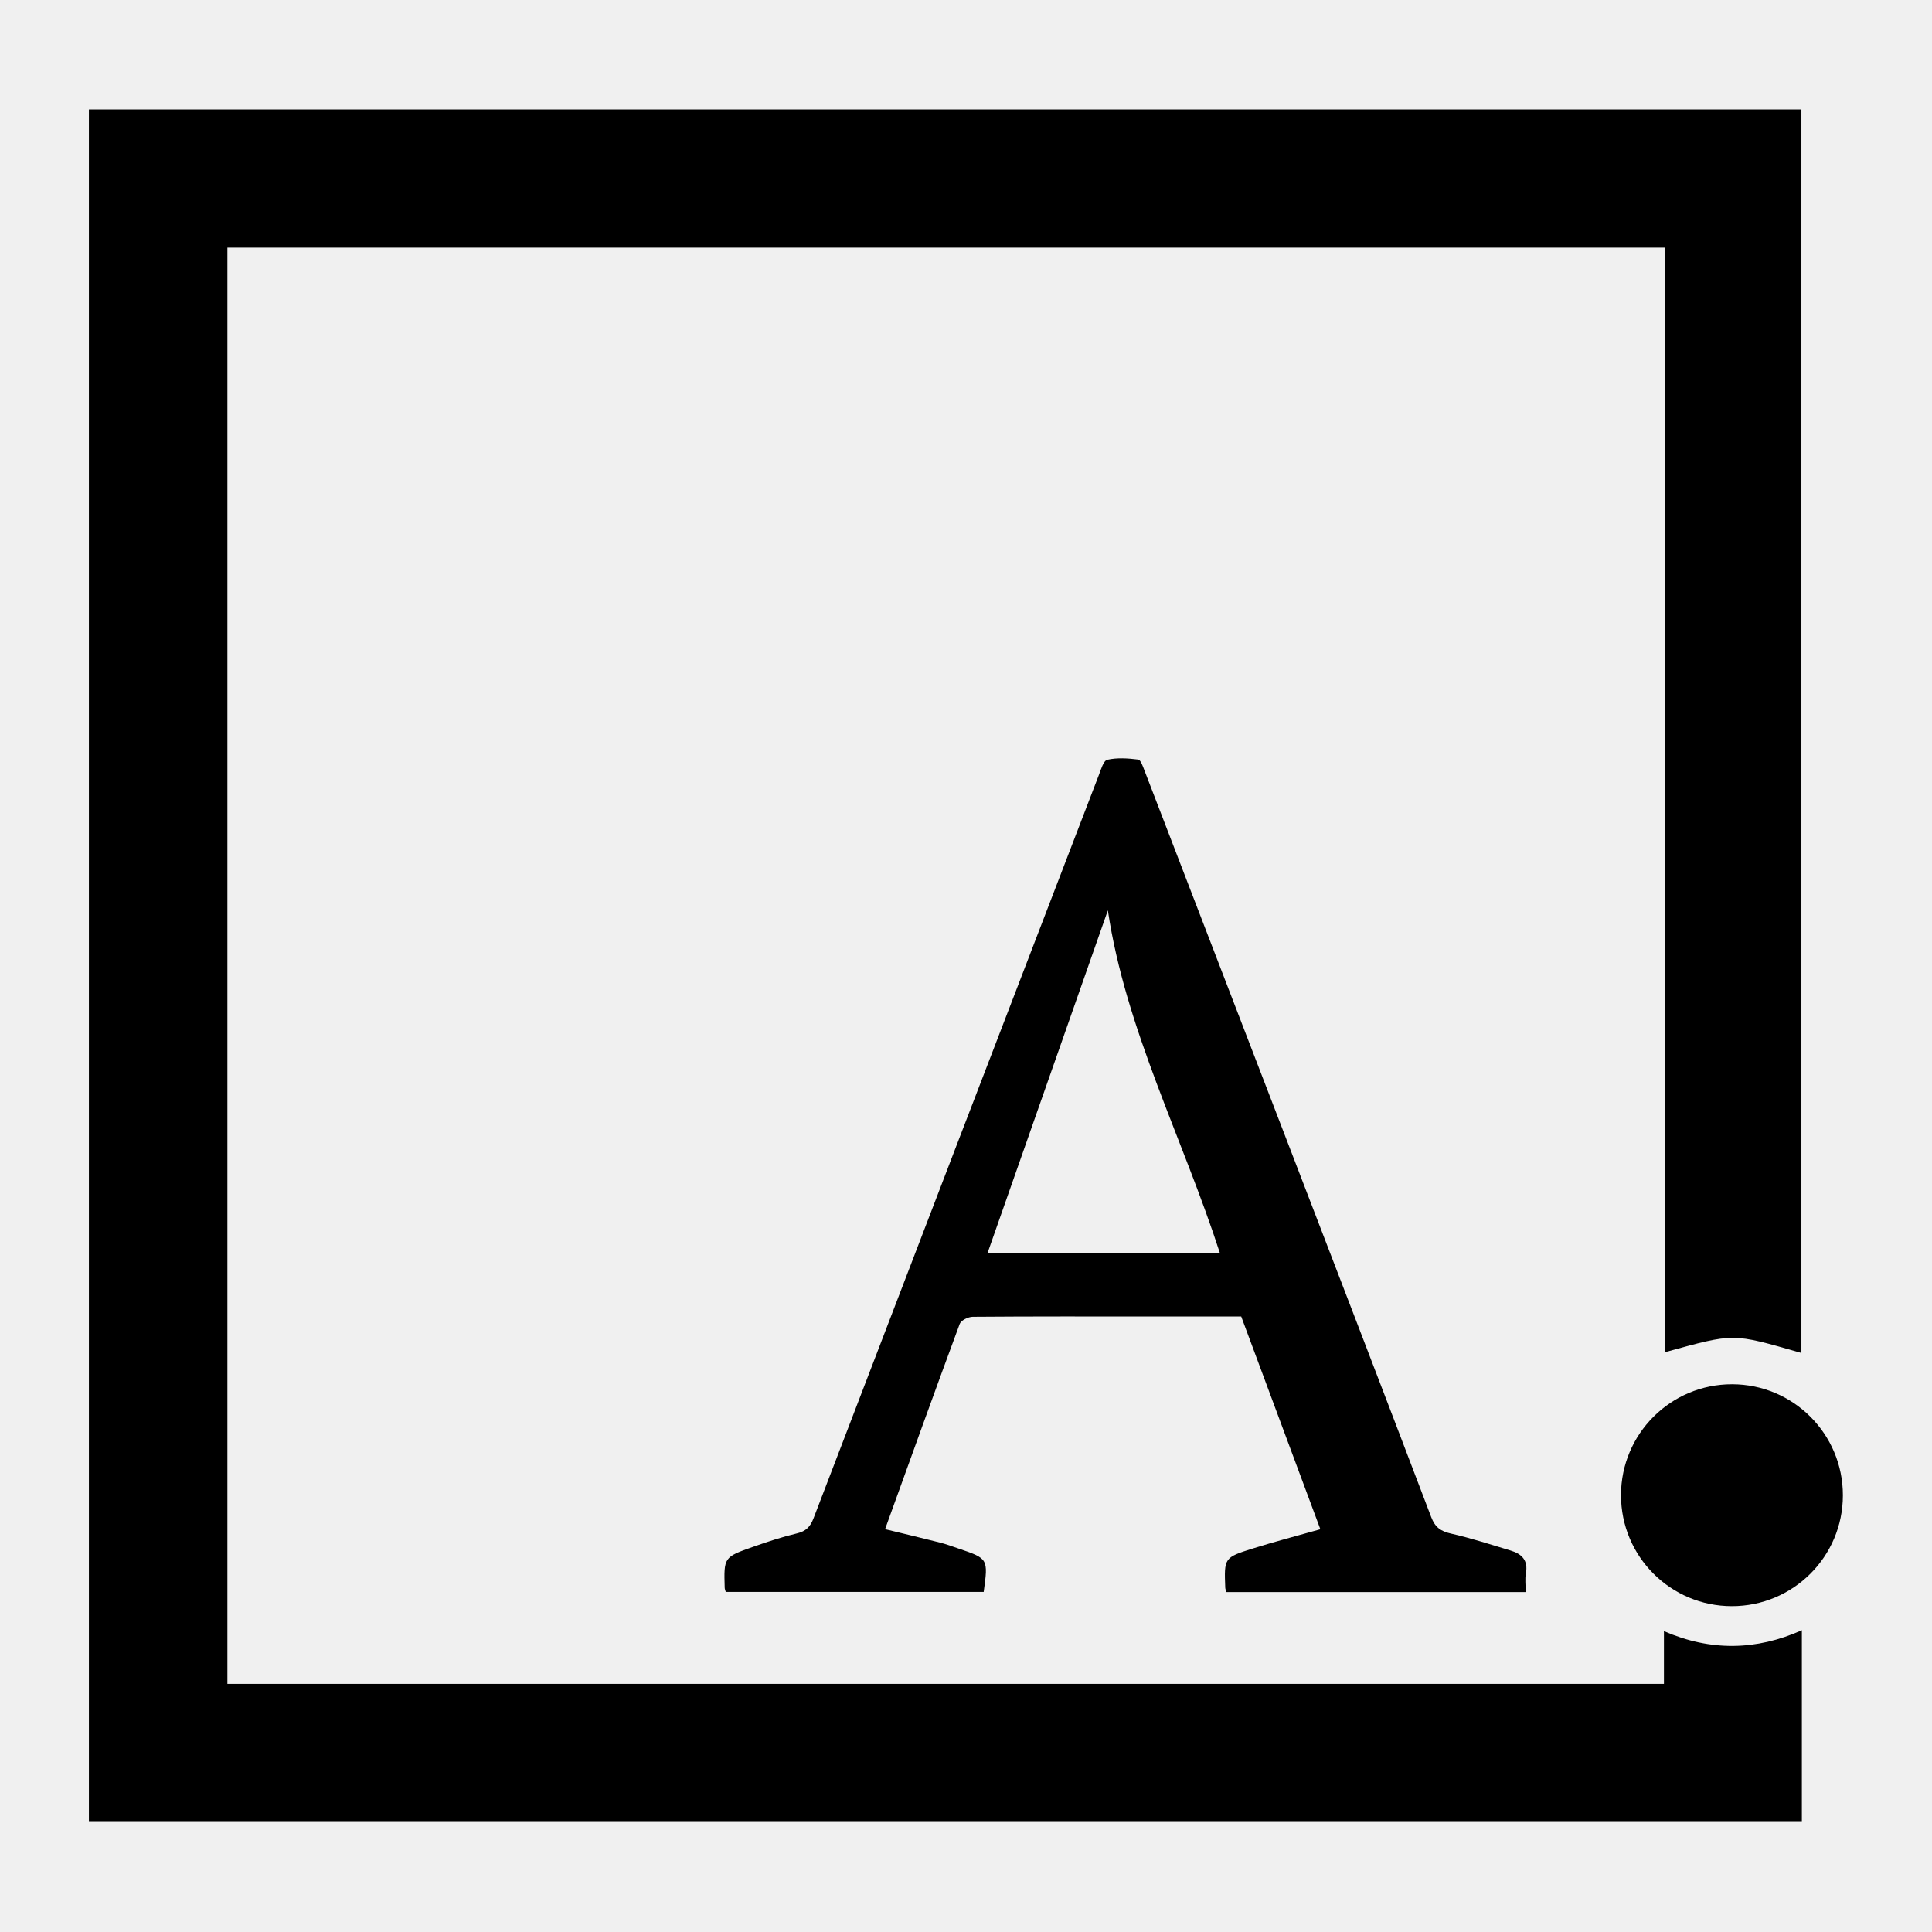
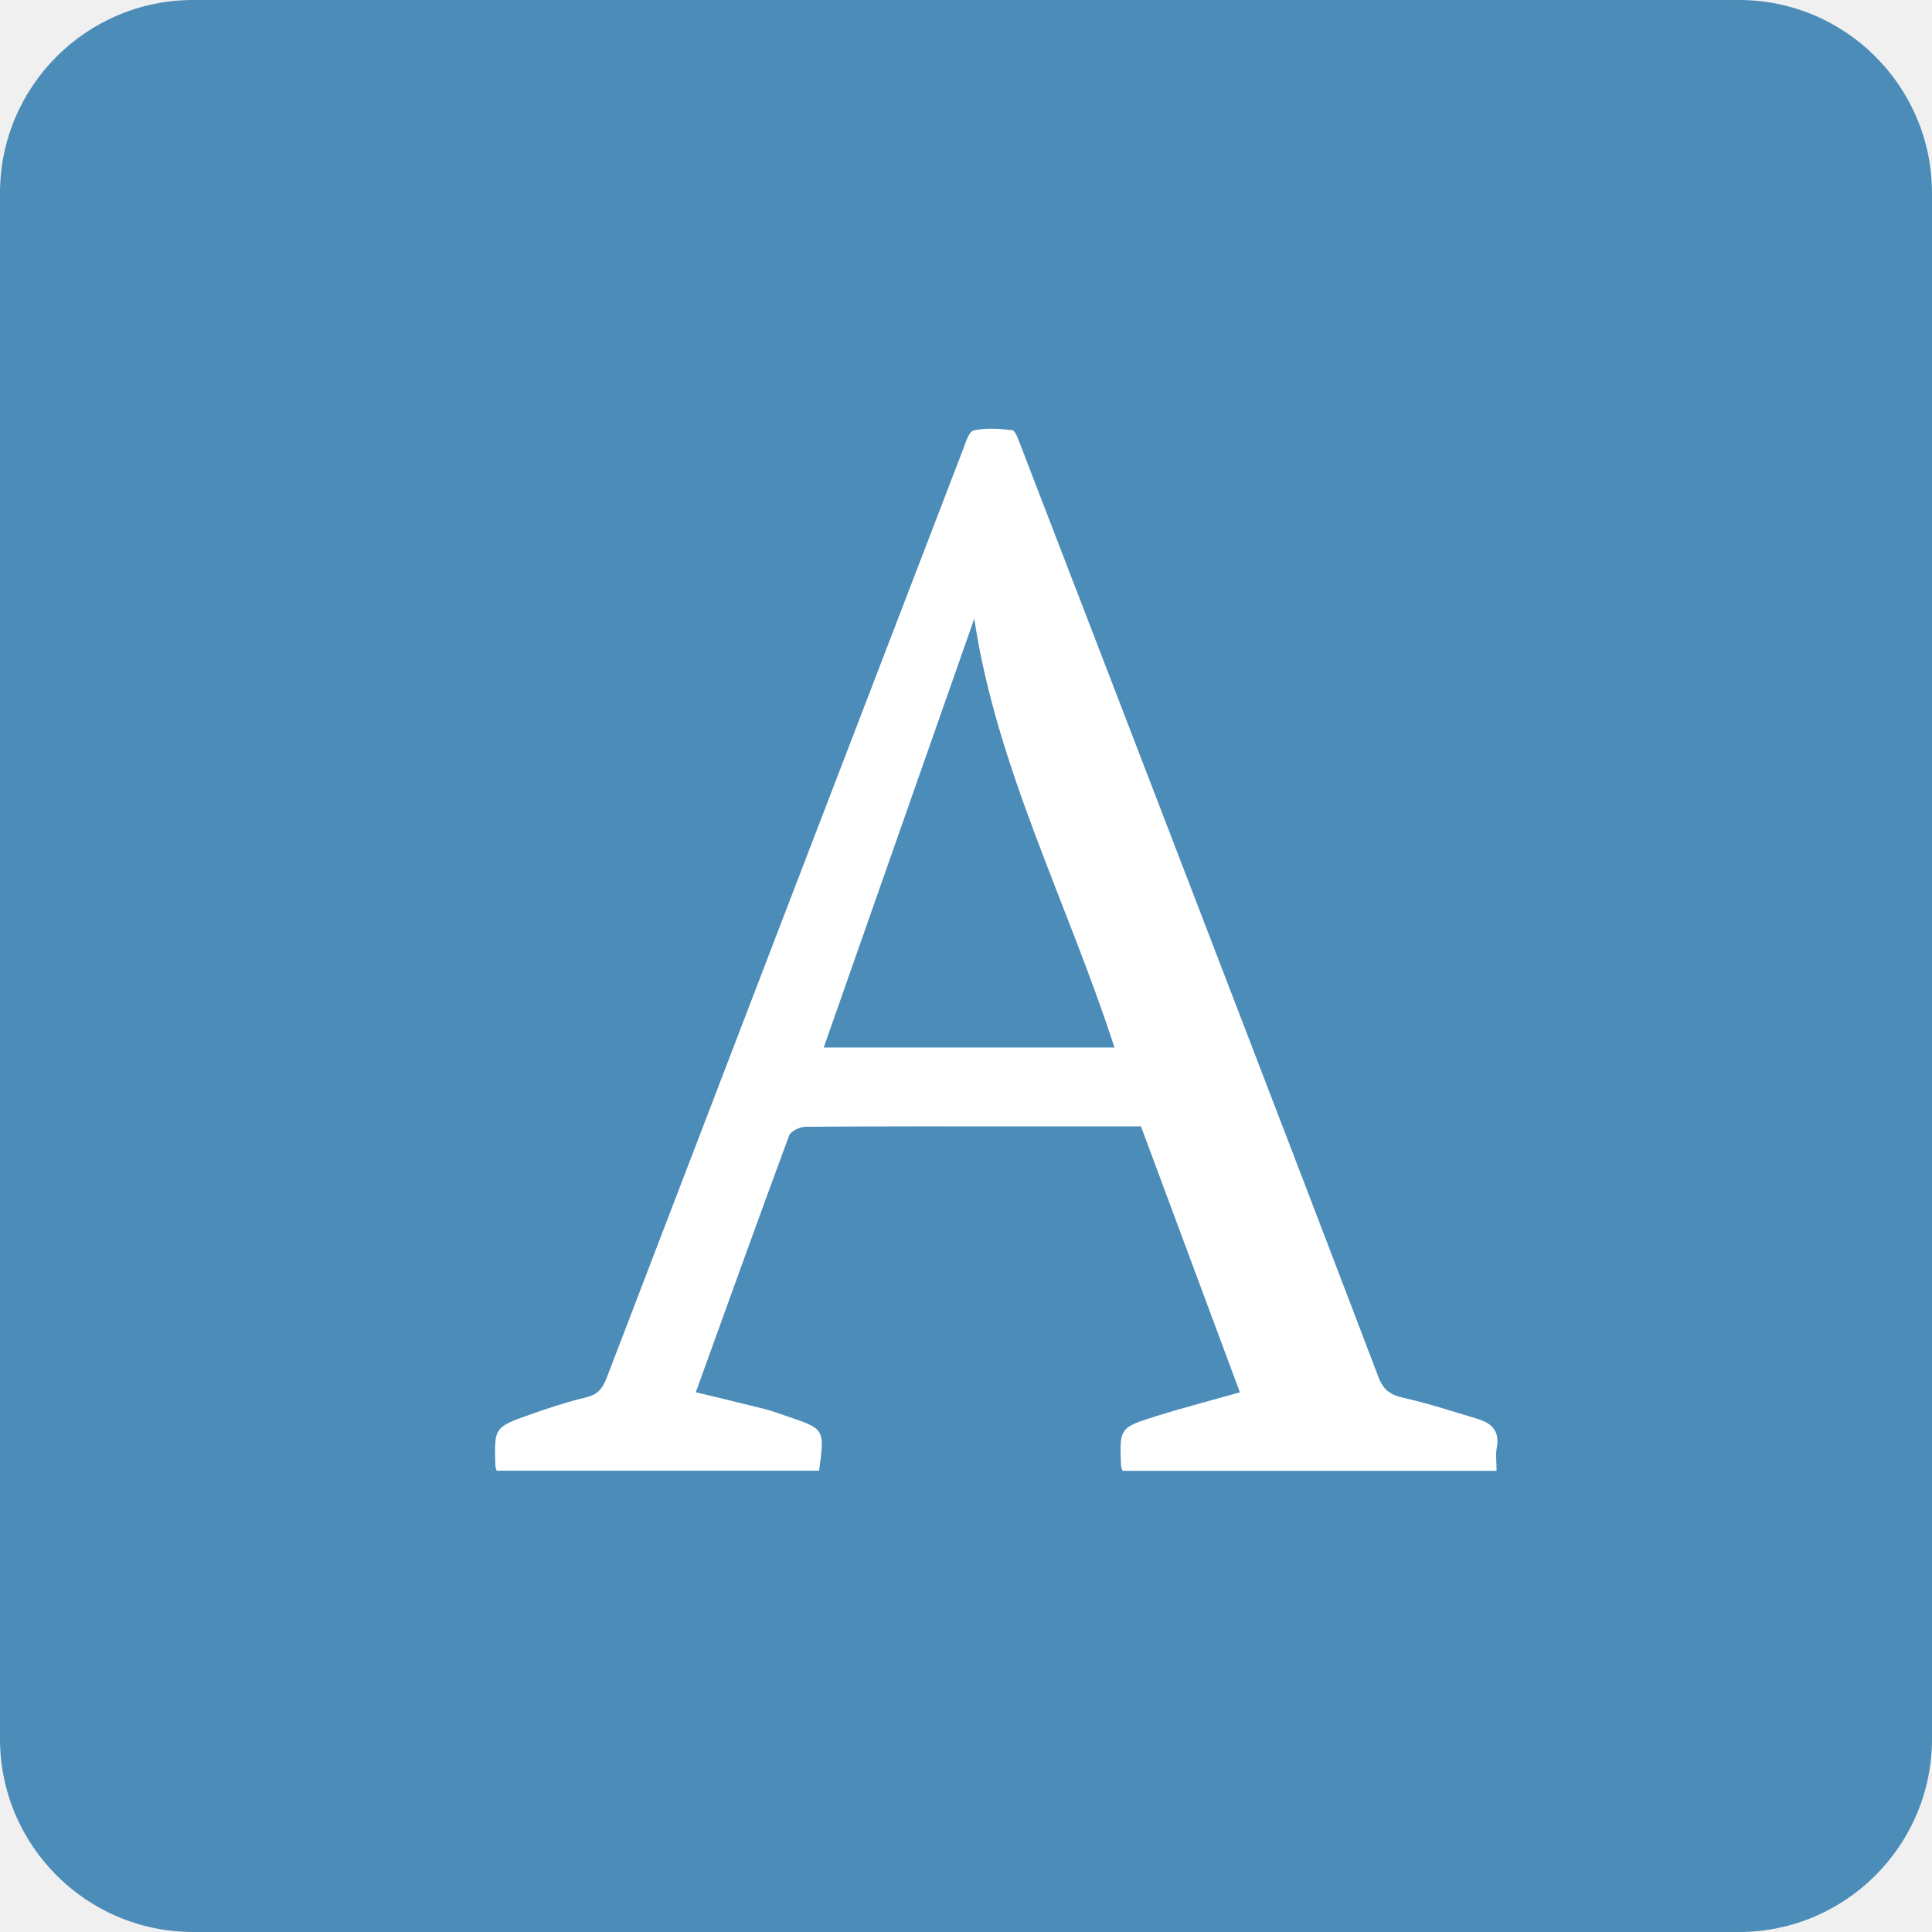
- <svg xmlns="http://www.w3.org/2000/svg" version="1.1" id="Layer_1" x="0px" y="0px" viewBox="0 0 1000 1000" style="enable-background:new 0 0 1000 1000;" xml:space="preserve">
-   <style>
-       path {
-         fill: #000000;
-       }
-       @media (prefers-color-scheme: dark) {
-         path {
-           fill: #ffffff;
-         }
-       }
-   </style>
-   <linearGradient id="SVGID_1_" gradientUnits="userSpaceOnUse" x1="0" y1="0" x2="6.123234e-17" y2="-1">
-     <stop offset="0" style="stop-color:#656565" />
-     <stop offset="0.618" style="stop-color:#1B1B1B" />
-     <stop offset="0.629" style="stop-color:#545454" />
-     <stop offset="0.983" style="stop-color:#3E3E3E" />
-   </linearGradient>
-   <g>
-     <path fill="#000000" d="M46.022,943c0-295.69,0-590.87,0-886.382c295.531,0,590.711,0,886.382,0c0,214.613,0,429.173,0,643.686             c-36.399-10.423-34.238-10.328-70.761-0.376c0-190.603,0-380.984,0-571.756c-248.351,0-495.873,0-743.938,0             c0,247.584,0,495.271,0,743.403c247.633,0,495.32,0,743.546,0c0-8.784,0-17.35,0-27.297c24.211,10.483,47.742,10.06,71.389-0.476             c0,33.441,0,66.064,0,99.198C637.205,943,341.859,943,46.022,943z" />
-     <path fill="#000000" d="M789.7,824.042c-52.245,0-103.533,0-154.896,0c-0.266-0.925-0.587-1.557-0.612-2.201             c-0.594-15.477-0.648-15.67,14.378-20.383c11.317-3.55,22.813-6.525,34.844-9.93c-13.633-36.647-27.248-73.243-40.966-110.119             c-15.667,0-31.066,0-46.465,0c-30.831,0-61.663-0.081-92.492,0.163c-2.327,0.018-6.054,1.829-6.744,3.691             c-13.037,35.179-25.713,70.492-38.626,106.221c9.733,2.367,19.143,4.593,28.516,6.97c3.158,0.801,6.228,1.955,9.32,3.001             c15.584,5.269,15.582,5.275,13.198,22.531c-44.423,0-88.899,0-133.503,0c-0.224-0.84-0.528-1.476-0.547-2.121             c-0.462-15.786-0.496-15.898,14.675-21.232c7.472-2.627,15.029-5.135,22.723-6.96c4.669-1.108,6.906-3.434,8.578-7.797             c49.113-128.22,98.348-256.393,147.618-384.553c1.131-2.942,2.443-7.616,4.445-8.07c5.101-1.158,10.688-0.763,15.973-0.11             c1.308,0.162,2.451,3.573,3.253,5.652c24.232,62.852,48.427,125.719,72.594,188.596c25.339,65.926,50.718,131.838,75.827,197.852             c2.028,5.331,4.947,7.336,10.287,8.543c10.422,2.356,20.628,5.695,30.877,8.784c5.732,1.727,9.112,5.081,7.84,11.786             C789.242,817.253,789.7,820.342,789.7,824.042z M511.084,648.753c40.039,0,80.061,0,120.389,0             c-19.393-59.927-48.847-115.987-58.051-177.557C552.7,530.218,531.898,589.469,511.084,648.753z" />
-     <path fill="#000000" d="M953.88,773.984c-0.025,31.727-25.74,57.385-57.488,57.36c-31.721-0.025-57.385-25.744-57.364-57.488             c0.021-31.711,25.758-57.392,57.491-57.367C928.229,716.515,953.904,742.249,953.88,773.984z" />
+ <svg xmlns="http://www.w3.org/2000/svg" version="1.1" id="Layer_1" x="0px" y="0px" viewBox="0 0 1000 1000">
+   <rect width="1000" height="1000" rx="100" ry="100" fill="#4C8CB8" />
+   <g transform="scale(1.25) translate(-170, -215)">
+     <path fill="#ffffff" d="M789.7,824.042c-52.245,0-103.533,0-154.896,0c-0.266-0.925-0.587-1.557-0.612-2.201             c-0.594-15.477-0.648-15.67,14.378-20.383c11.317-3.55,22.813-6.525,34.844-9.93c-13.633-36.647-27.248-73.243-40.966-110.119             c-15.667,0-31.066,0-46.465,0c-30.831,0-61.663-0.081-92.492,0.163c-2.327,0.018-6.054,1.829-6.744,3.691             c-13.037,35.179-25.713,70.492-38.626,106.221c9.733,2.367,19.143,4.593,28.516,6.97c3.158,0.801,6.228,1.955,9.32,3.001             c15.584,5.269,15.582,5.275,13.198,22.531c-44.423,0-88.899,0-133.503,0c-0.224-0.84-0.528-1.476-0.547-2.121             c-0.462-15.786-0.496-15.898,14.675-21.232c7.472-2.627,15.029-5.135,22.723-6.96c4.669-1.108,6.906-3.434,8.578-7.797             c49.113-128.22,98.348-256.393,147.618-384.553c1.131-2.942,2.443-7.616,4.445-8.07c5.101-1.158,10.688-0.763,15.973-0.11             c1.308,0.162,2.451,3.573,3.253,5.652c24.232,62.852,48.427,125.719,72.594,188.596c25.339,65.926,50.718,131.838,75.827,197.852             c2.028,5.331,4.947,7.336,10.287,8.543c10.422,2.356,20.628,5.695,30.877,8.784c5.732,1.727,9.112,5.081,7.84,11.786             C789.242,817.253,789.7,820.342,789.7,824.042z M511.084,648.753c40.039,0,80.061,0,120.389,0             c-19.393-59.927-48.847-115.987-58.051-177.557C552.7,530.218,531.898,589.469,511.084,648.753z" />
  </g>
</svg>
